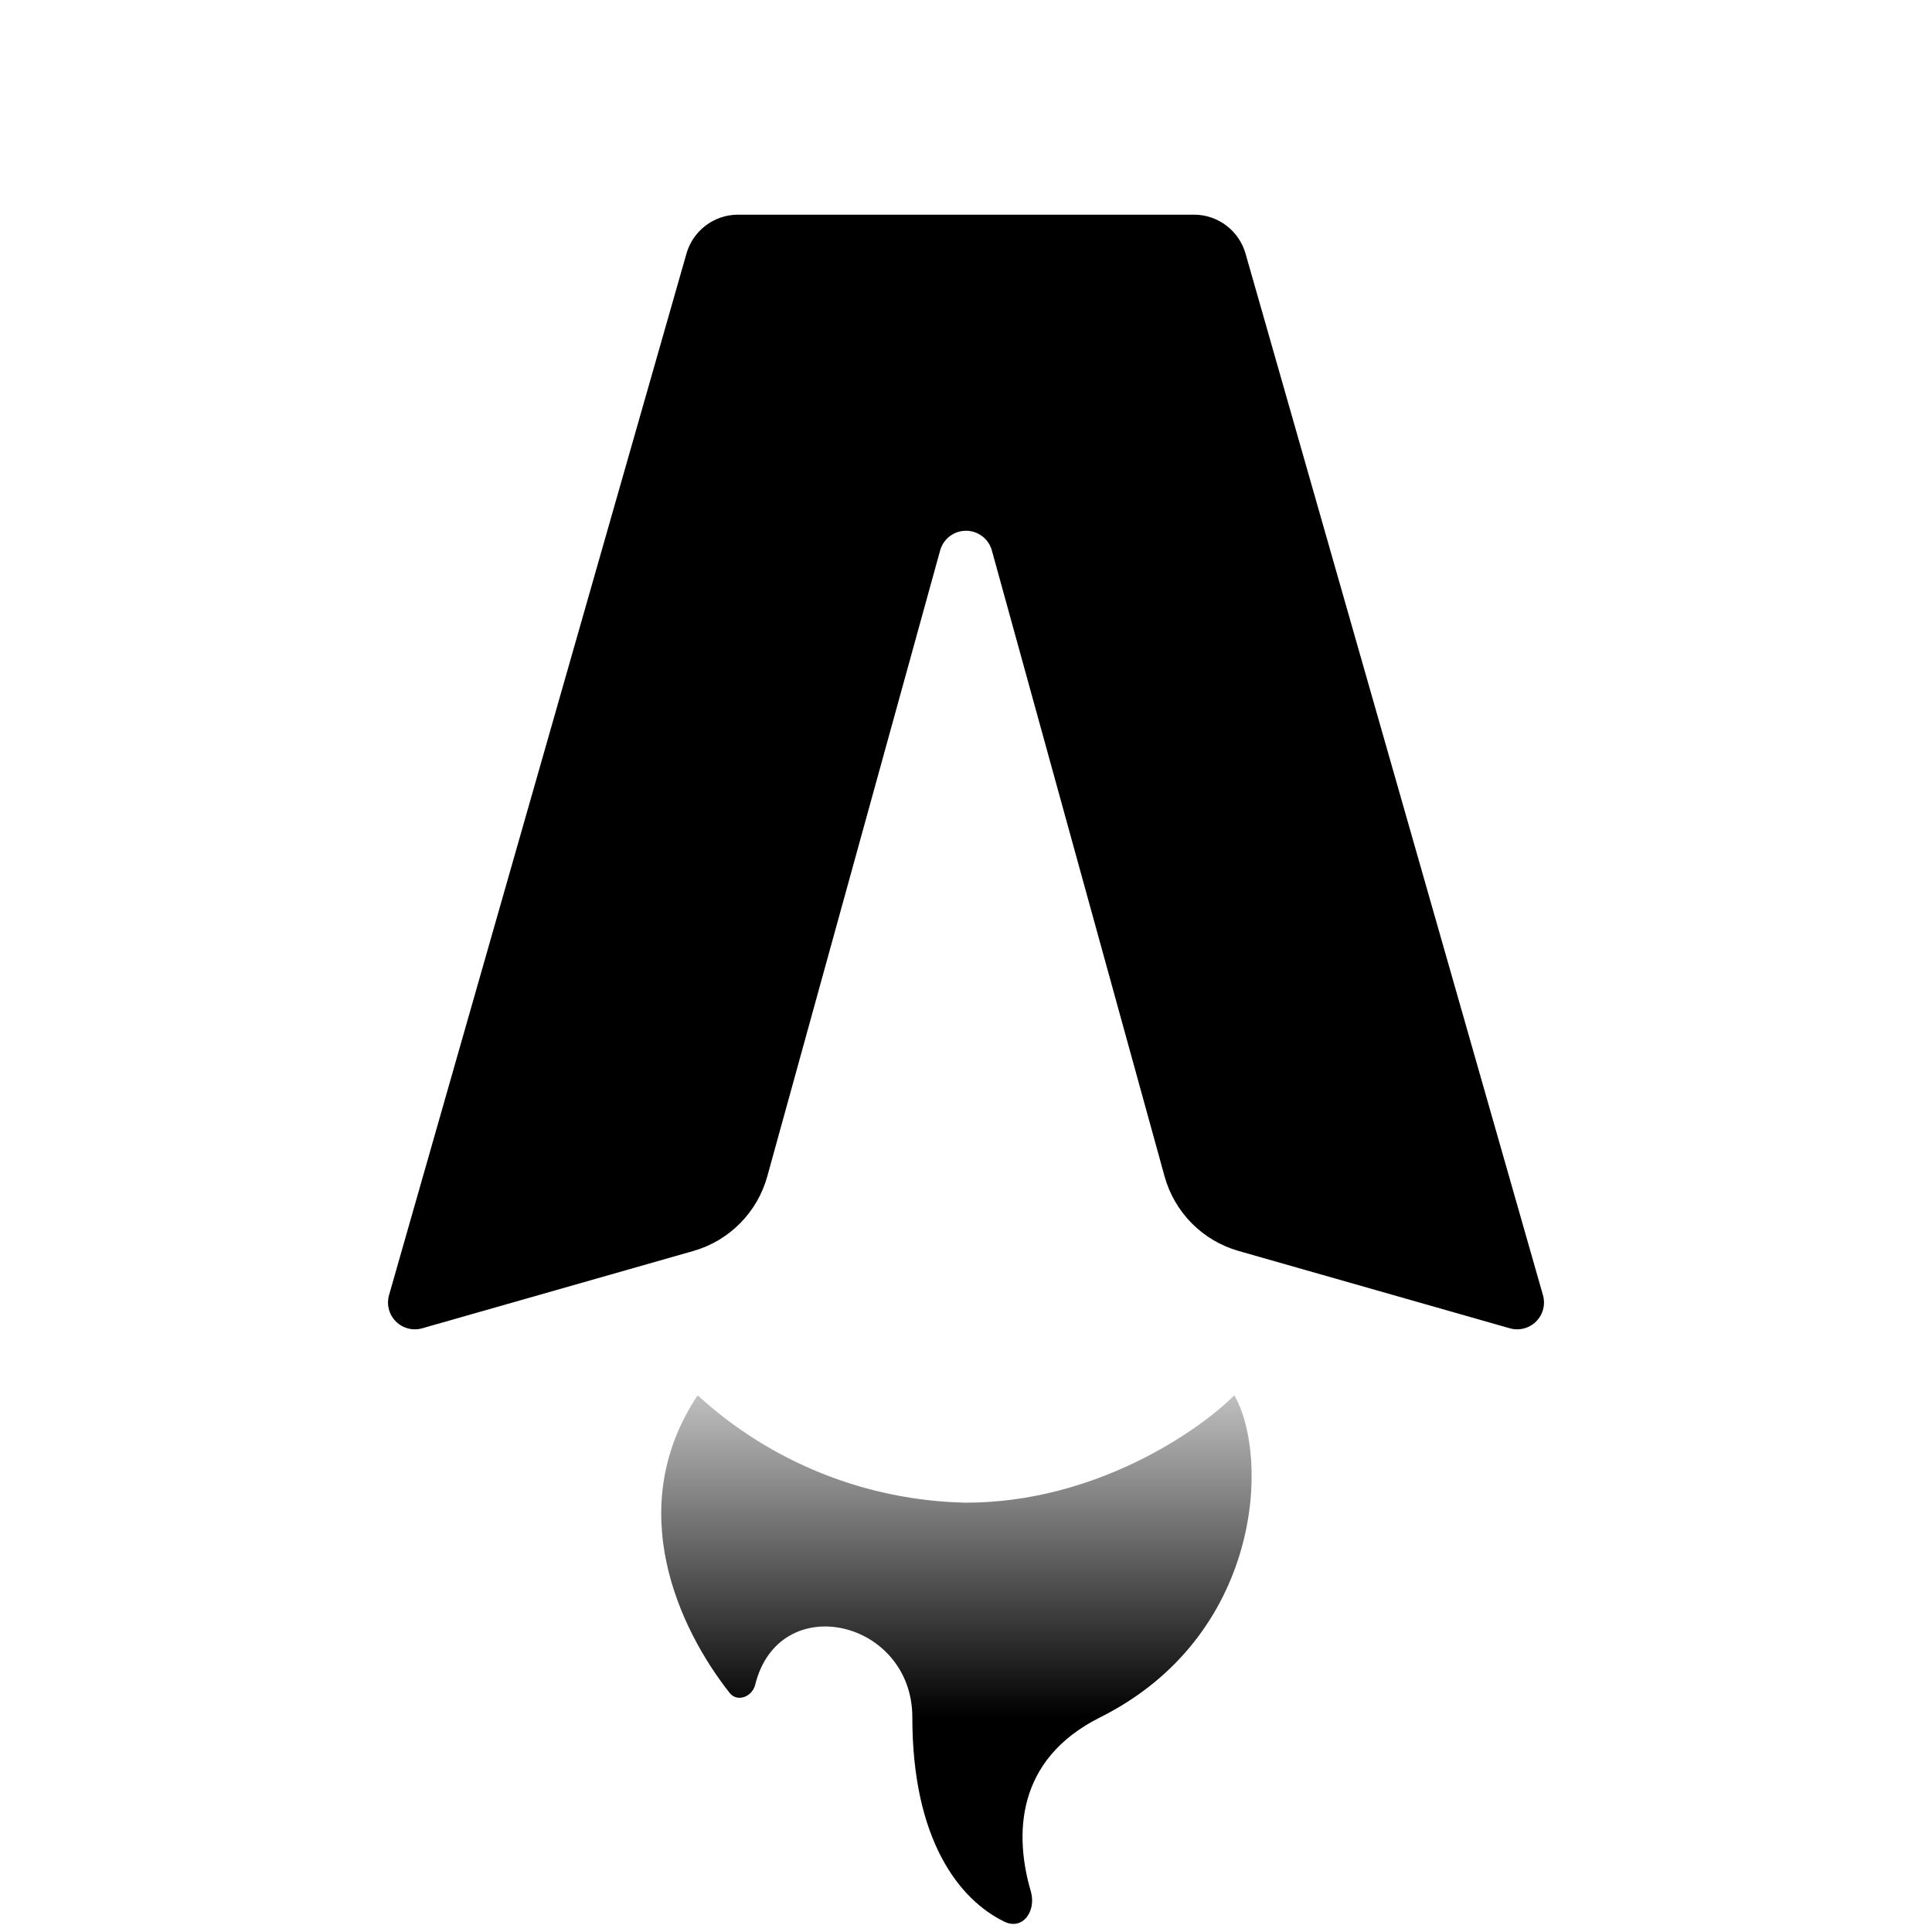
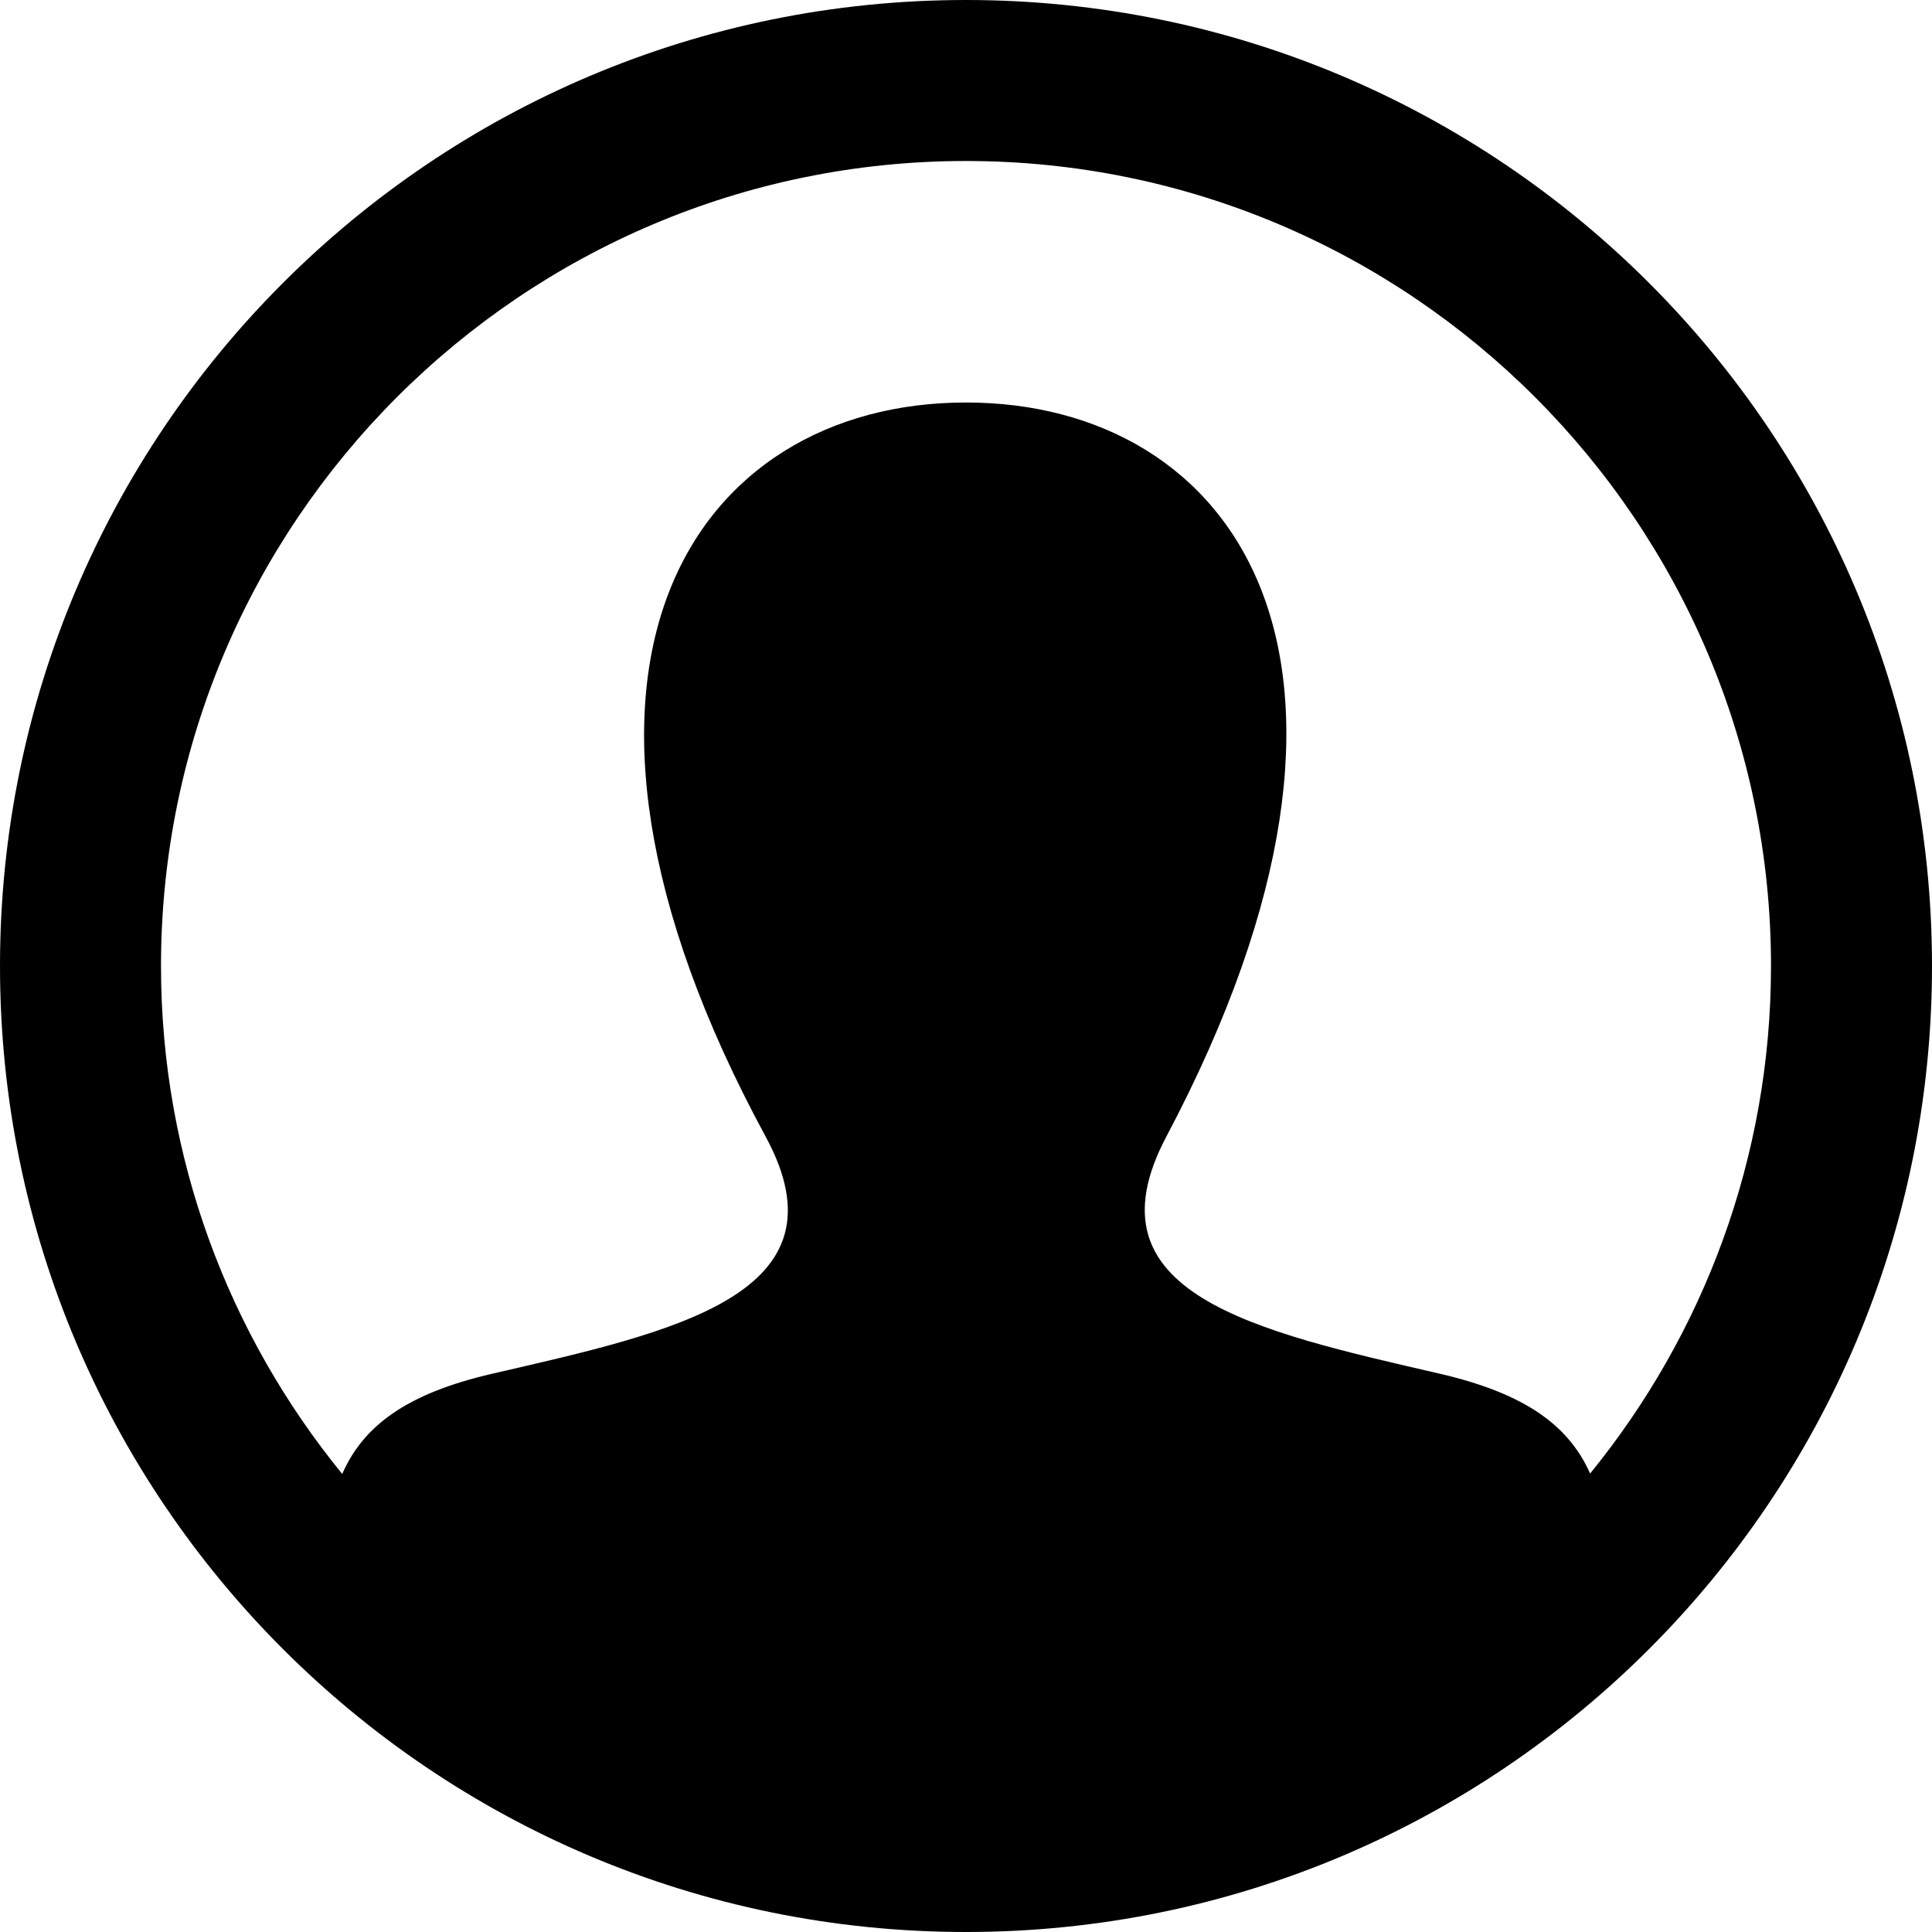
- <svg xmlns="http://www.w3.org/2000/svg" fill="none" viewBox="0 0 36 36">
-   <path fill="#000" d="M22.25 4h-8.5a1 1 0 0 0-.96.73l-5.54 19.4a.5.5 0 0 0 .62.62l5.05-1.44a2 2 0 0 0 1.38-1.4l3.22-11.66a.5.5 0 0 1 .96 0l3.22 11.67a2 2 0 0 0 1.38 1.39l5.05 1.44a.5.5 0 0 0 .62-.62l-5.54-19.4a1 1 0 0 0-.96-.73Z" />
-   <path fill="url(#gradient)" d="M18 28a7.63 7.63 0 0 1-5-2c-1.4 2.1-.35 4.35.6 5.55.14.17.41.07.47-.15.44-1.8 2.93-1.22 2.93.6 0 2.28.87 3.4 1.72 3.81.34.16.59-.2.49-.56-.31-1.05-.29-2.46 1.29-3.25 3-1.5 3.17-4.83 2.5-6-.67.67-2.6 2-5 2Z" />
-   <defs>
-     <linearGradient id="gradient" x1="16" x2="16" y1="32" y2="24" gradientUnits="userSpaceOnUse">
-       <stop stop-color="#000" />
-       <stop offset="1" stop-color="#000" stop-opacity="0" />
-     </linearGradient>
-   </defs>
-   <style>
-     @media (prefers-color-scheme:dark){:root{filter:invert(100%)}}
-   </style>
+ <svg xmlns="http://www.w3.org/2000/svg" width="24" height="24" viewBox="0 0 24 24">
+   <path d="M12 0c-6.627 0-12 5.373-12 12s5.373 12 12 12 12-5.373 12-12-5.373-12-12-12zm7.753 18.305c-.261-.586-.789-.991-1.871-1.241-2.293-.529-4.428-.993-3.393-2.945 3.145-5.942.833-9.119-2.489-9.119-3.388 0-5.644 3.299-2.489 9.119 1.066 1.964-1.148 2.427-3.393 2.945-1.084.25-1.608.658-1.867 1.246-1.405-1.723-2.251-3.919-2.251-6.31 0-5.514 4.486-10 10-10s10 4.486 10 10c0 2.389-.845 4.583-2.247 6.305z" />
</svg>
